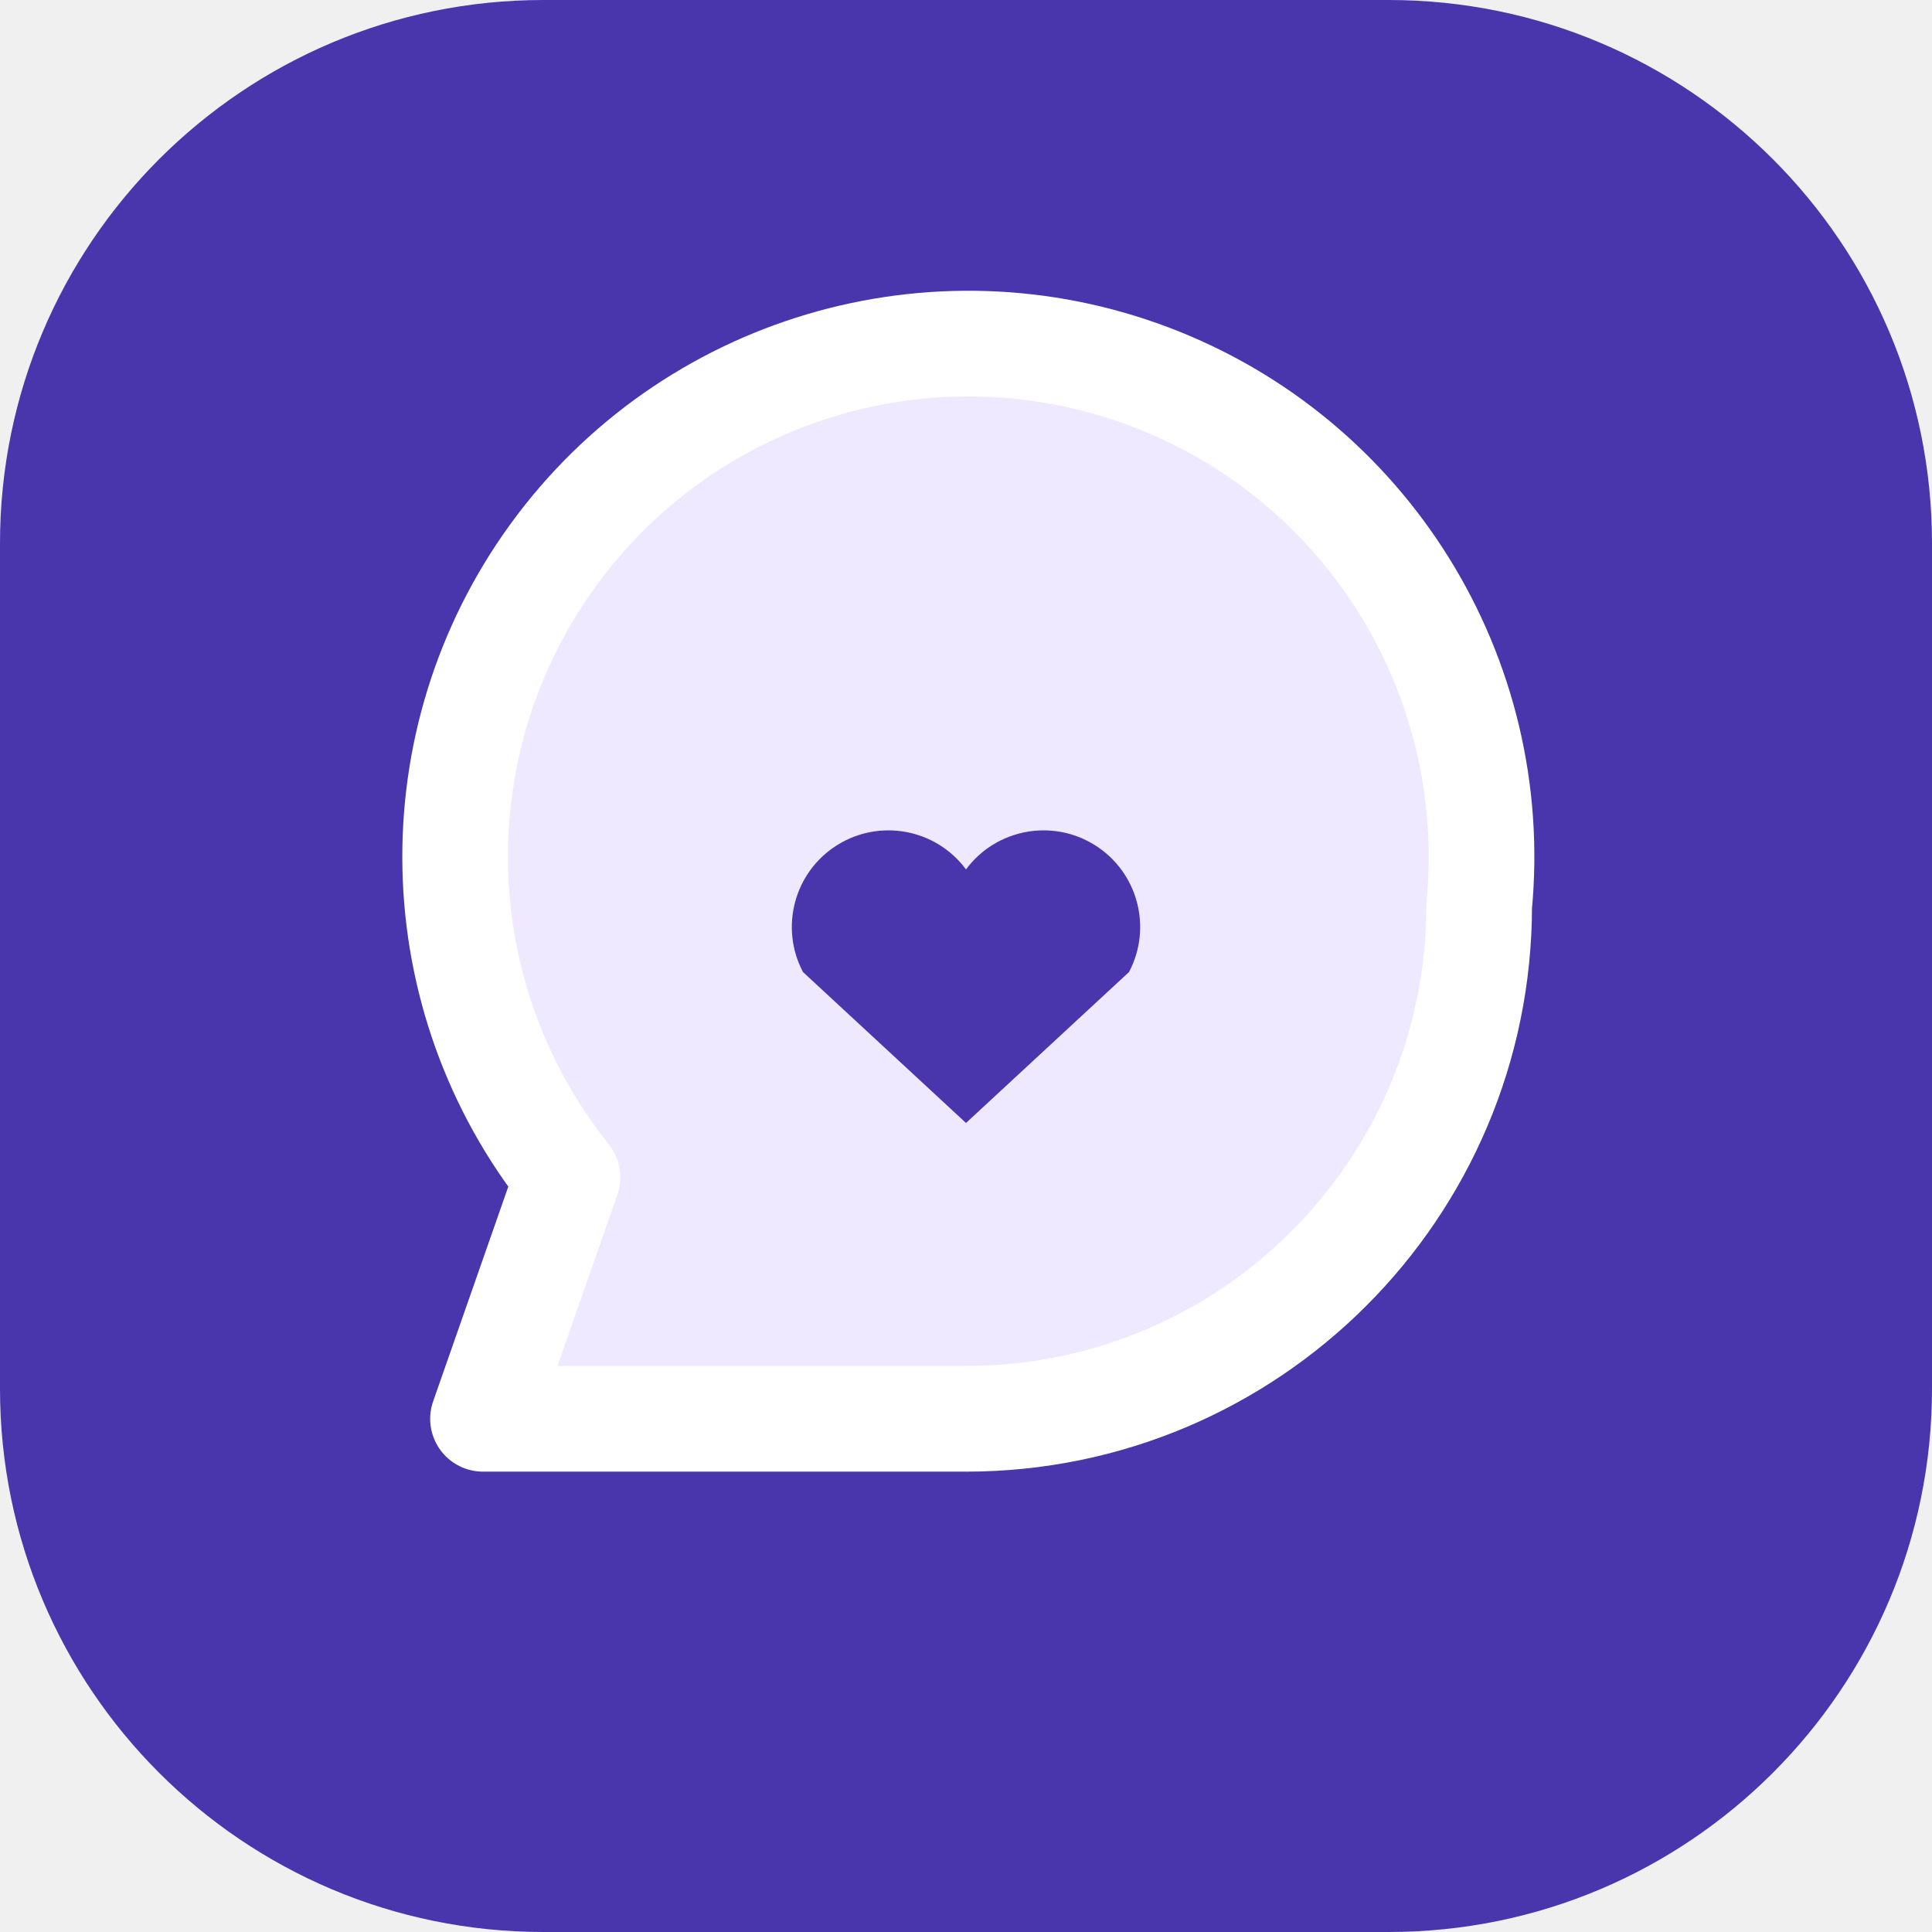
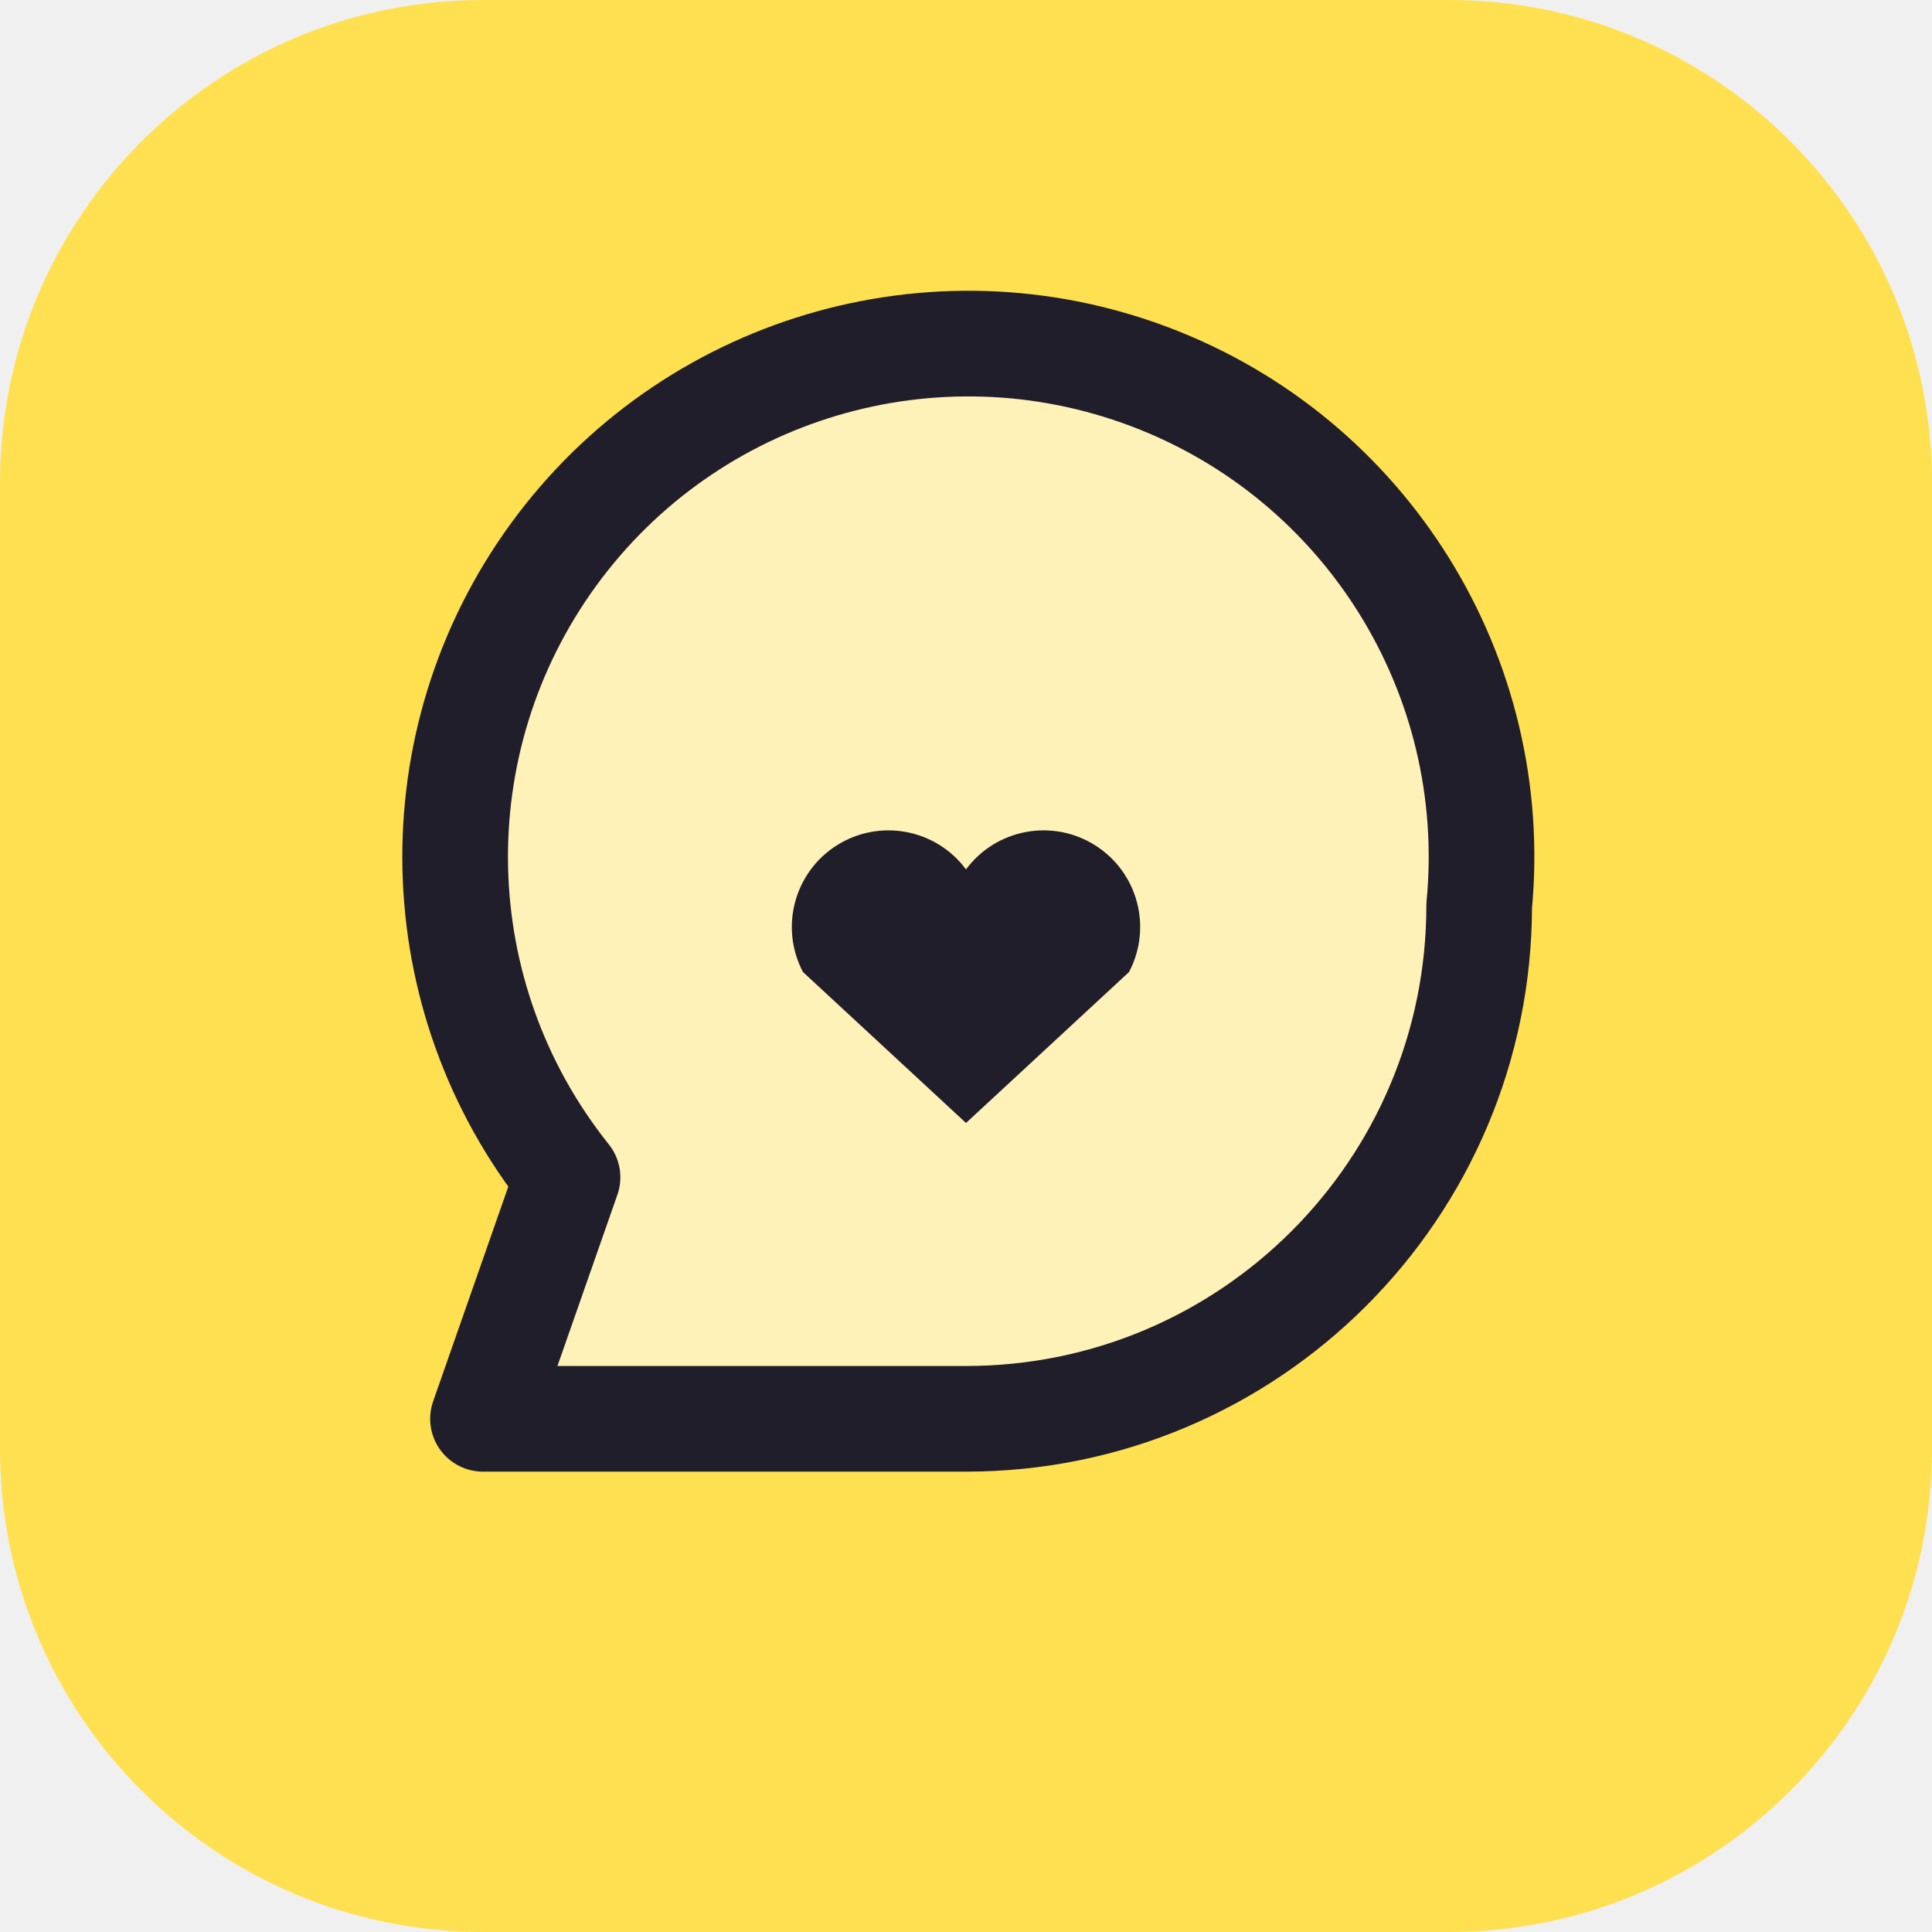
<svg xmlns="http://www.w3.org/2000/svg" viewBox="0 0 32 32">
-   <rect width="32" height="32" rx="9" fill="#4936AD" />
-   <path d="M24.5 15a8.5 8.5 0 0 1-8.5 8.5H8l1.4-4A8.5 8.5 0 1 1 24.5 15Z" fill="#EEE9FF" stroke="#FFF" stroke-width="1.75" stroke-linejoin="round" />
-   <path d="m16 18.6-2.7-2.5a1.6 1.6 0 0 1 2.7-1.7 1.6 1.6 0 0 1 2.7 1.7L16 18.6Z" fill="#4936AD" />
+   <rect width="32" height="32" rx="8" fill="#FFE051" />
+   <path d="M24.5 15a8.5 8.5 0 0 1-8.5 8.5H8l1.4-4A8.5 8.5 0 1 1 24.5 15Z" fill="#FFF2B8" stroke="#211E2B" stroke-width="1.75" stroke-linejoin="round" />
+   <path d="m16 18.6-2.7-2.5a1.6 1.6 0 0 1 2.7-1.7 1.6 1.6 0 0 1 2.7 1.7L16 18.6Z" fill="#211E2B" />
</svg>
